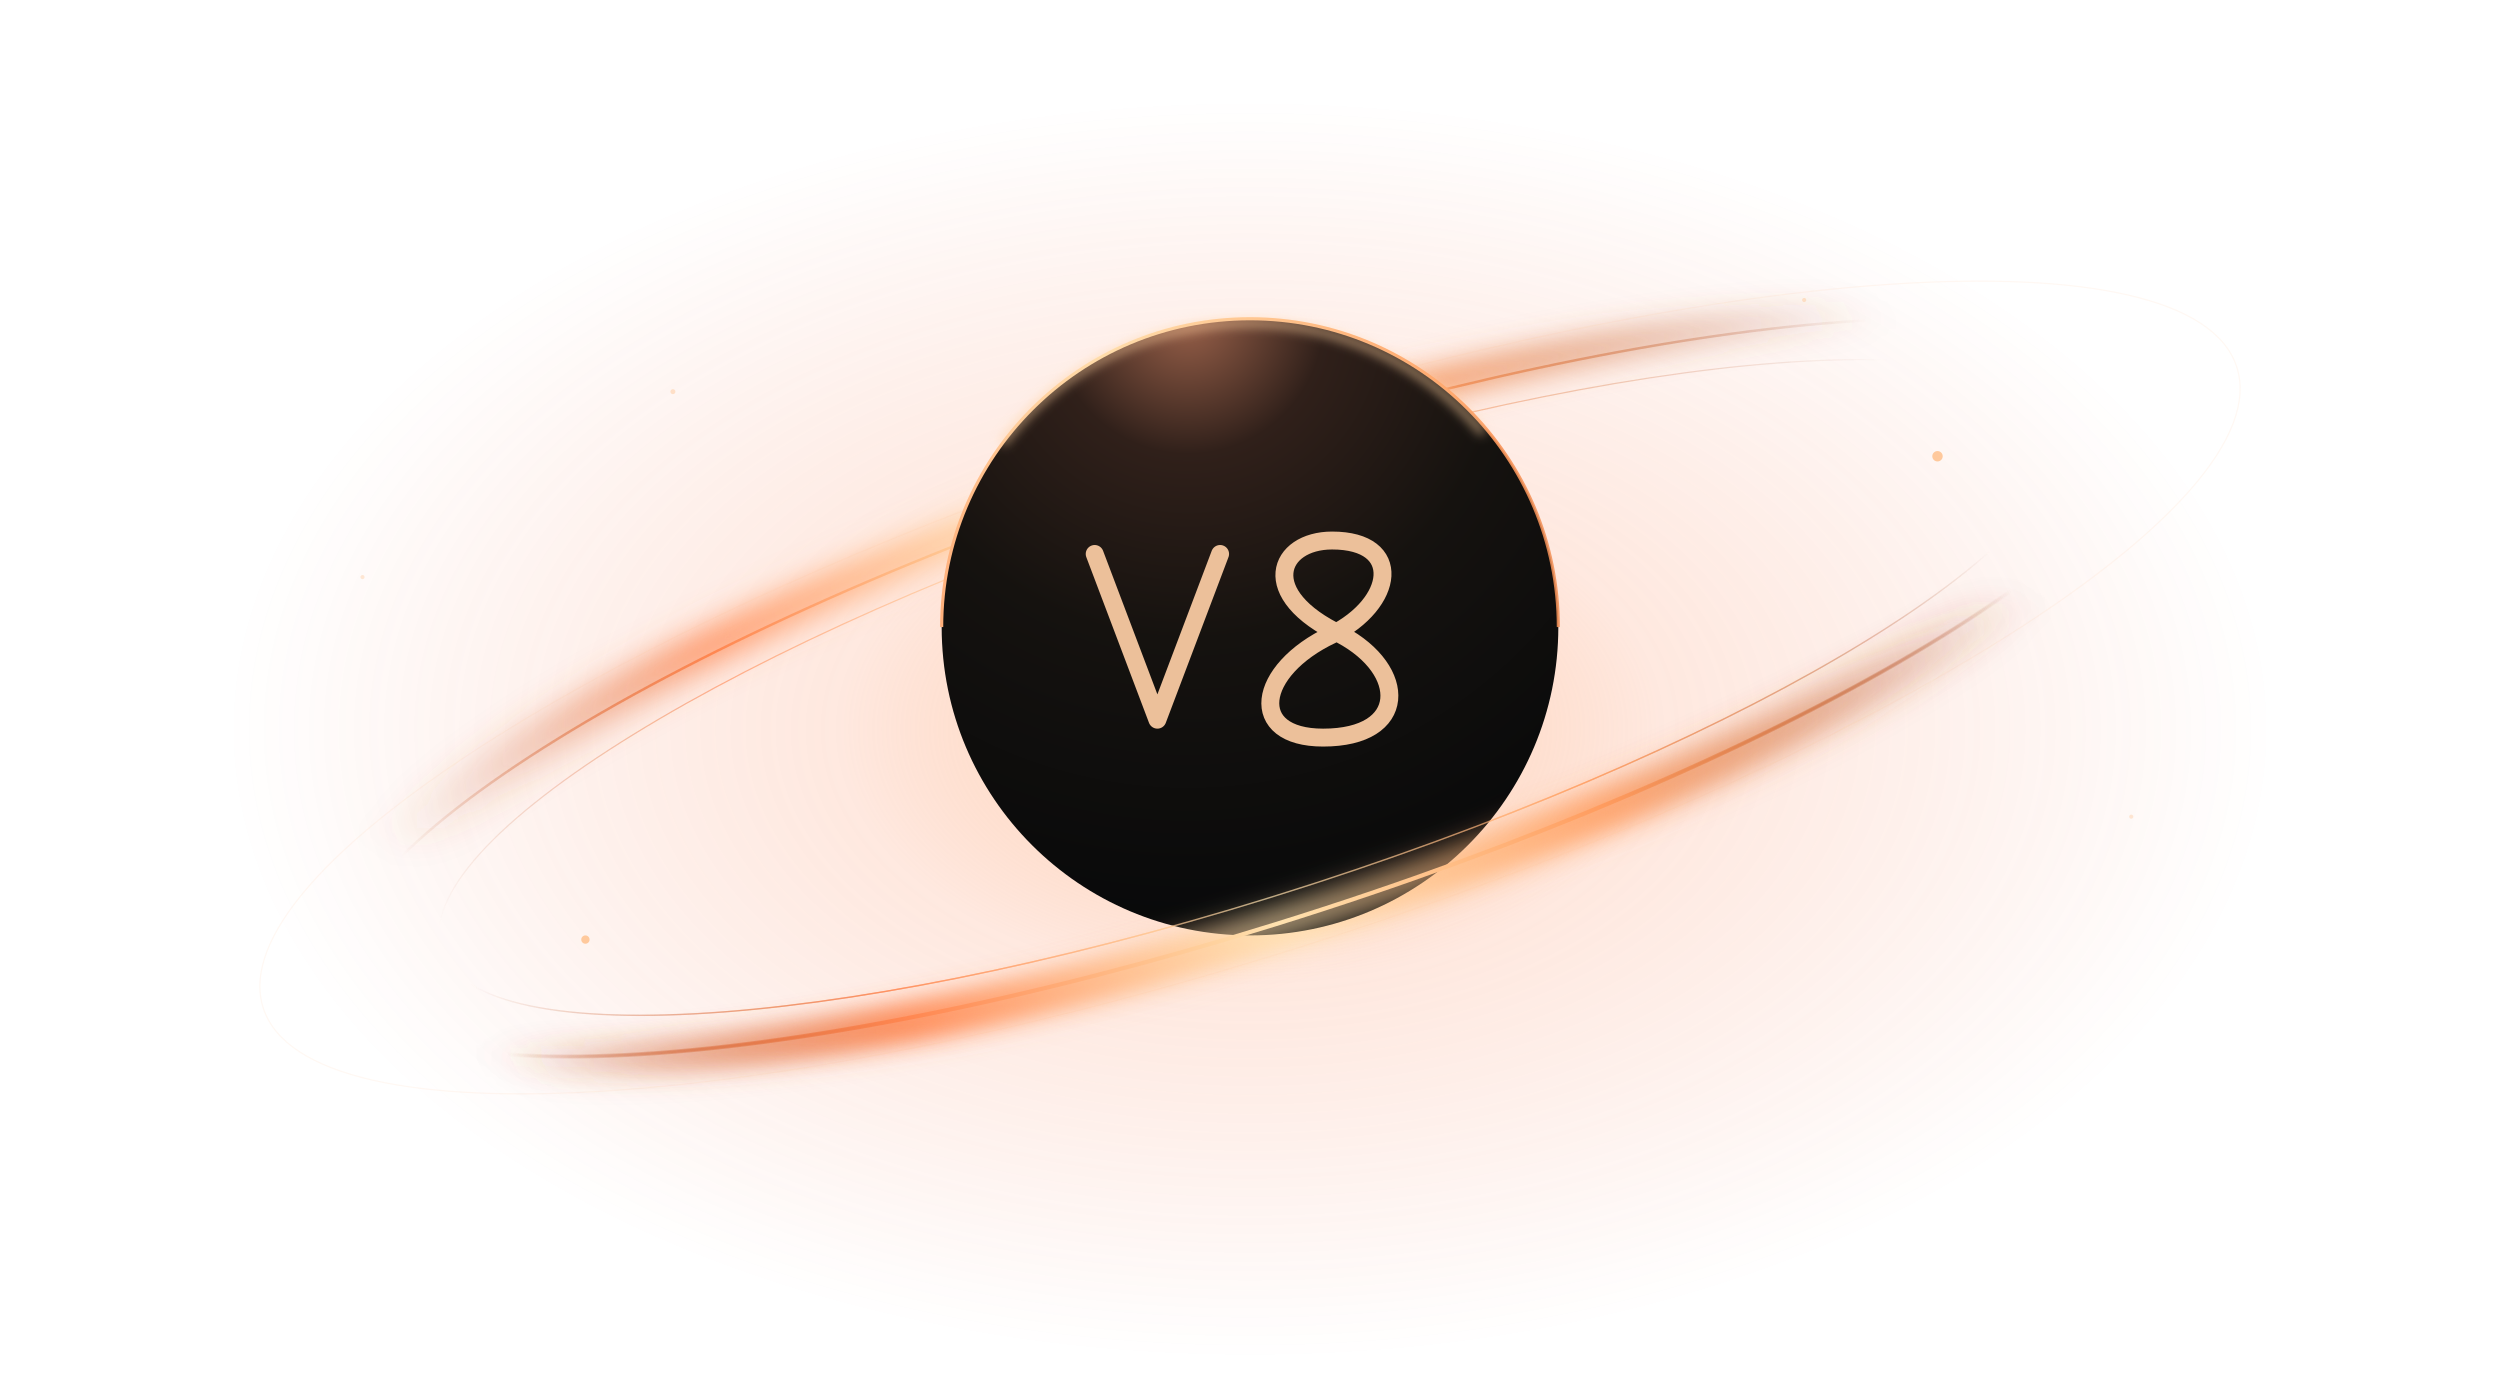
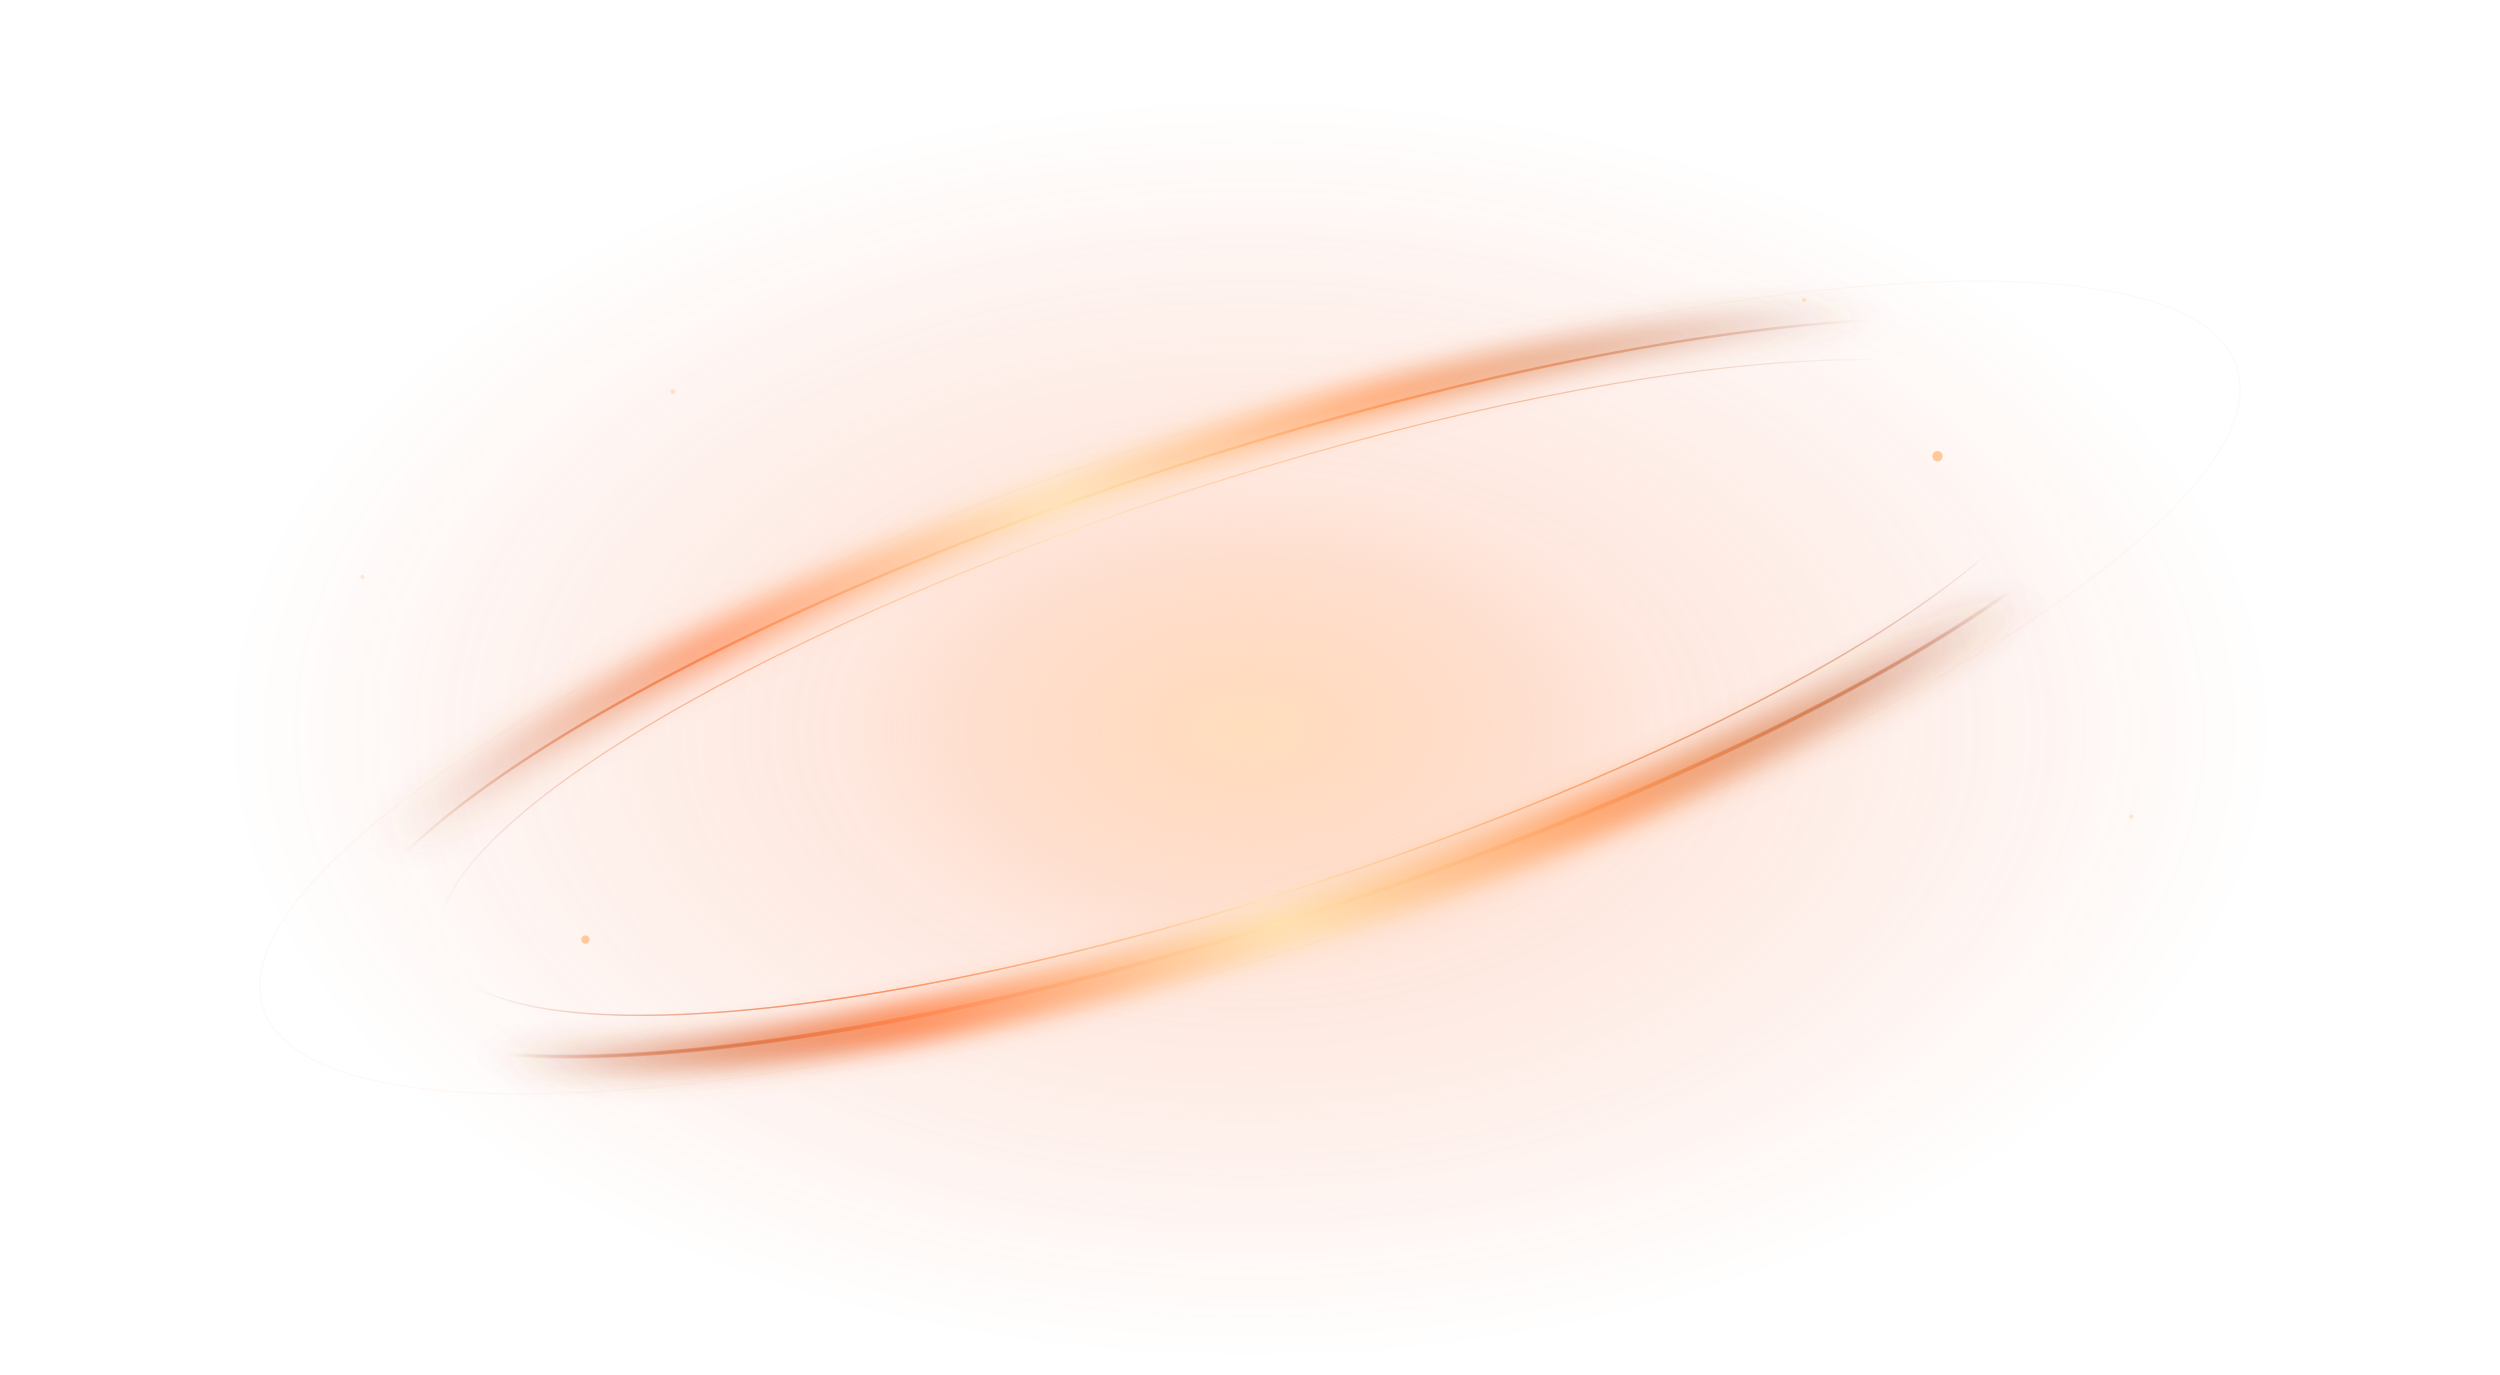
<svg xmlns="http://www.w3.org/2000/svg" viewBox="0 0 1200 660" fill="none">
  <defs>
    <radialGradient id="a">
      <stop stop-color="#ffbd7c" stop-opacity=".5" />
      <stop offset=".4" stop-color="#fc7137" stop-opacity=".16" />
      <stop offset="1" stop-color="#ee5023" stop-opacity="0" />
-     </radialGradient>
-     <radialGradient id="b" cx=".4" cy="0" r="1">
-       <stop stop-color="#9a614a" />
-       <stop offset=".22" stop-color="#30201a" />
-       <stop offset=".52" stop-color="#15120f" />
-       <stop offset="1" stop-color="#08090a" />
    </radialGradient>
    <linearGradient id="c" x1="200" y1="350" x2="930" y2="220" gradientUnits="userSpaceOnUse">
      <stop stop-color="#b9552a" stop-opacity="0" />
      <stop offset=".24" stop-color="#ff8751" />
      <stop offset=".48" stop-color="#ffe2af" />
      <stop offset=".7" stop-color="#ff9c5f" />
      <stop offset="1" stop-color="#a34824" stop-opacity="0" />
    </linearGradient>
-     <linearGradient id="d" x1="610" y1="190" x2="610" y2="430" gradientUnits="userSpaceOnUse">
-       <stop stop-color="#fff2d7" />
-       <stop offset=".37" stop-color="#fac79e" />
-       <stop offset="1" stop-color="#aa6544" />
-     </linearGradient>
    <filter id="g">
      <feGaussianBlur stdDeviation="10" />
-     </filter>
-     <filter id="h">
-       <feGaussianBlur stdDeviation="2.5" />
    </filter>
  </defs>
  <ellipse cx="600" cy="350" rx="490" ry="305" fill="url(#a)" />
  <g transform="rotate(-18 600 330)">
    <ellipse cx="600" cy="330" rx="462" ry="116" stroke="url(#c)" stroke-width="14" filter="url(#g)" />
    <ellipse cx="600" cy="330" rx="458" ry="112" stroke="url(#c)" stroke-width="1.2" />
    <ellipse cx="600" cy="330" rx="408" ry="99" stroke="url(#c)" stroke-width=".6" opacity=".6" />
    <ellipse cx="600" cy="330" rx="498" ry="126" stroke="#ffb786" stroke-opacity=".1" stroke-width=".6" />
-   </g>
-   <circle cx="600" cy="301" r="148" fill="url(#b)" />
-   <path d="M452 301a148 148 0 0 1 296 0" stroke="url(#c)" stroke-width="1.5" />
-   <path d="M481 213a148 148 0 0 1 231-5" stroke="#ffd0a0" stroke-opacity=".75" stroke-width="3" filter="url(#h)" />
-   <g transform="translate(519 253) scale(2.15)" stroke="url(#d)" stroke-width="4" stroke-linecap="round" stroke-linejoin="round">
-     <path d="m3 6 14 37L31 6M58 24C39 15 44 3 56 3c16 0 14 14 0 21-17 8-19 23-2 23 19 0 19-15 4-23" stroke="#ecc09a" />
  </g>
  <g transform="rotate(-18 600 330)">
    <path d="M142 330a458 112 0 0 0 916 0" stroke="url(#c)" stroke-width="10" filter="url(#g)" />
    <path d="M142 330a458 112 0 0 0 916 0" stroke="url(#c)" stroke-width="2" />
    <path d="M192 330a408 99 0 0 0 816 0" stroke="url(#c)" stroke-width=".7" opacity=".7" />
  </g>
  <g fill="#ffc99c">
    <circle cx="281" cy="451" r="2" />
    <circle cx="930" cy="219" r="2.5" />
    <circle cx="866" cy="144" r="1" opacity=".5" />
    <circle cx="323" cy="188" r="1.2" opacity=".5" />
    <circle cx="1023" cy="392" r="1" opacity=".4" />
    <circle cx="174" cy="277" r="1" opacity=".4" />
  </g>
</svg>
